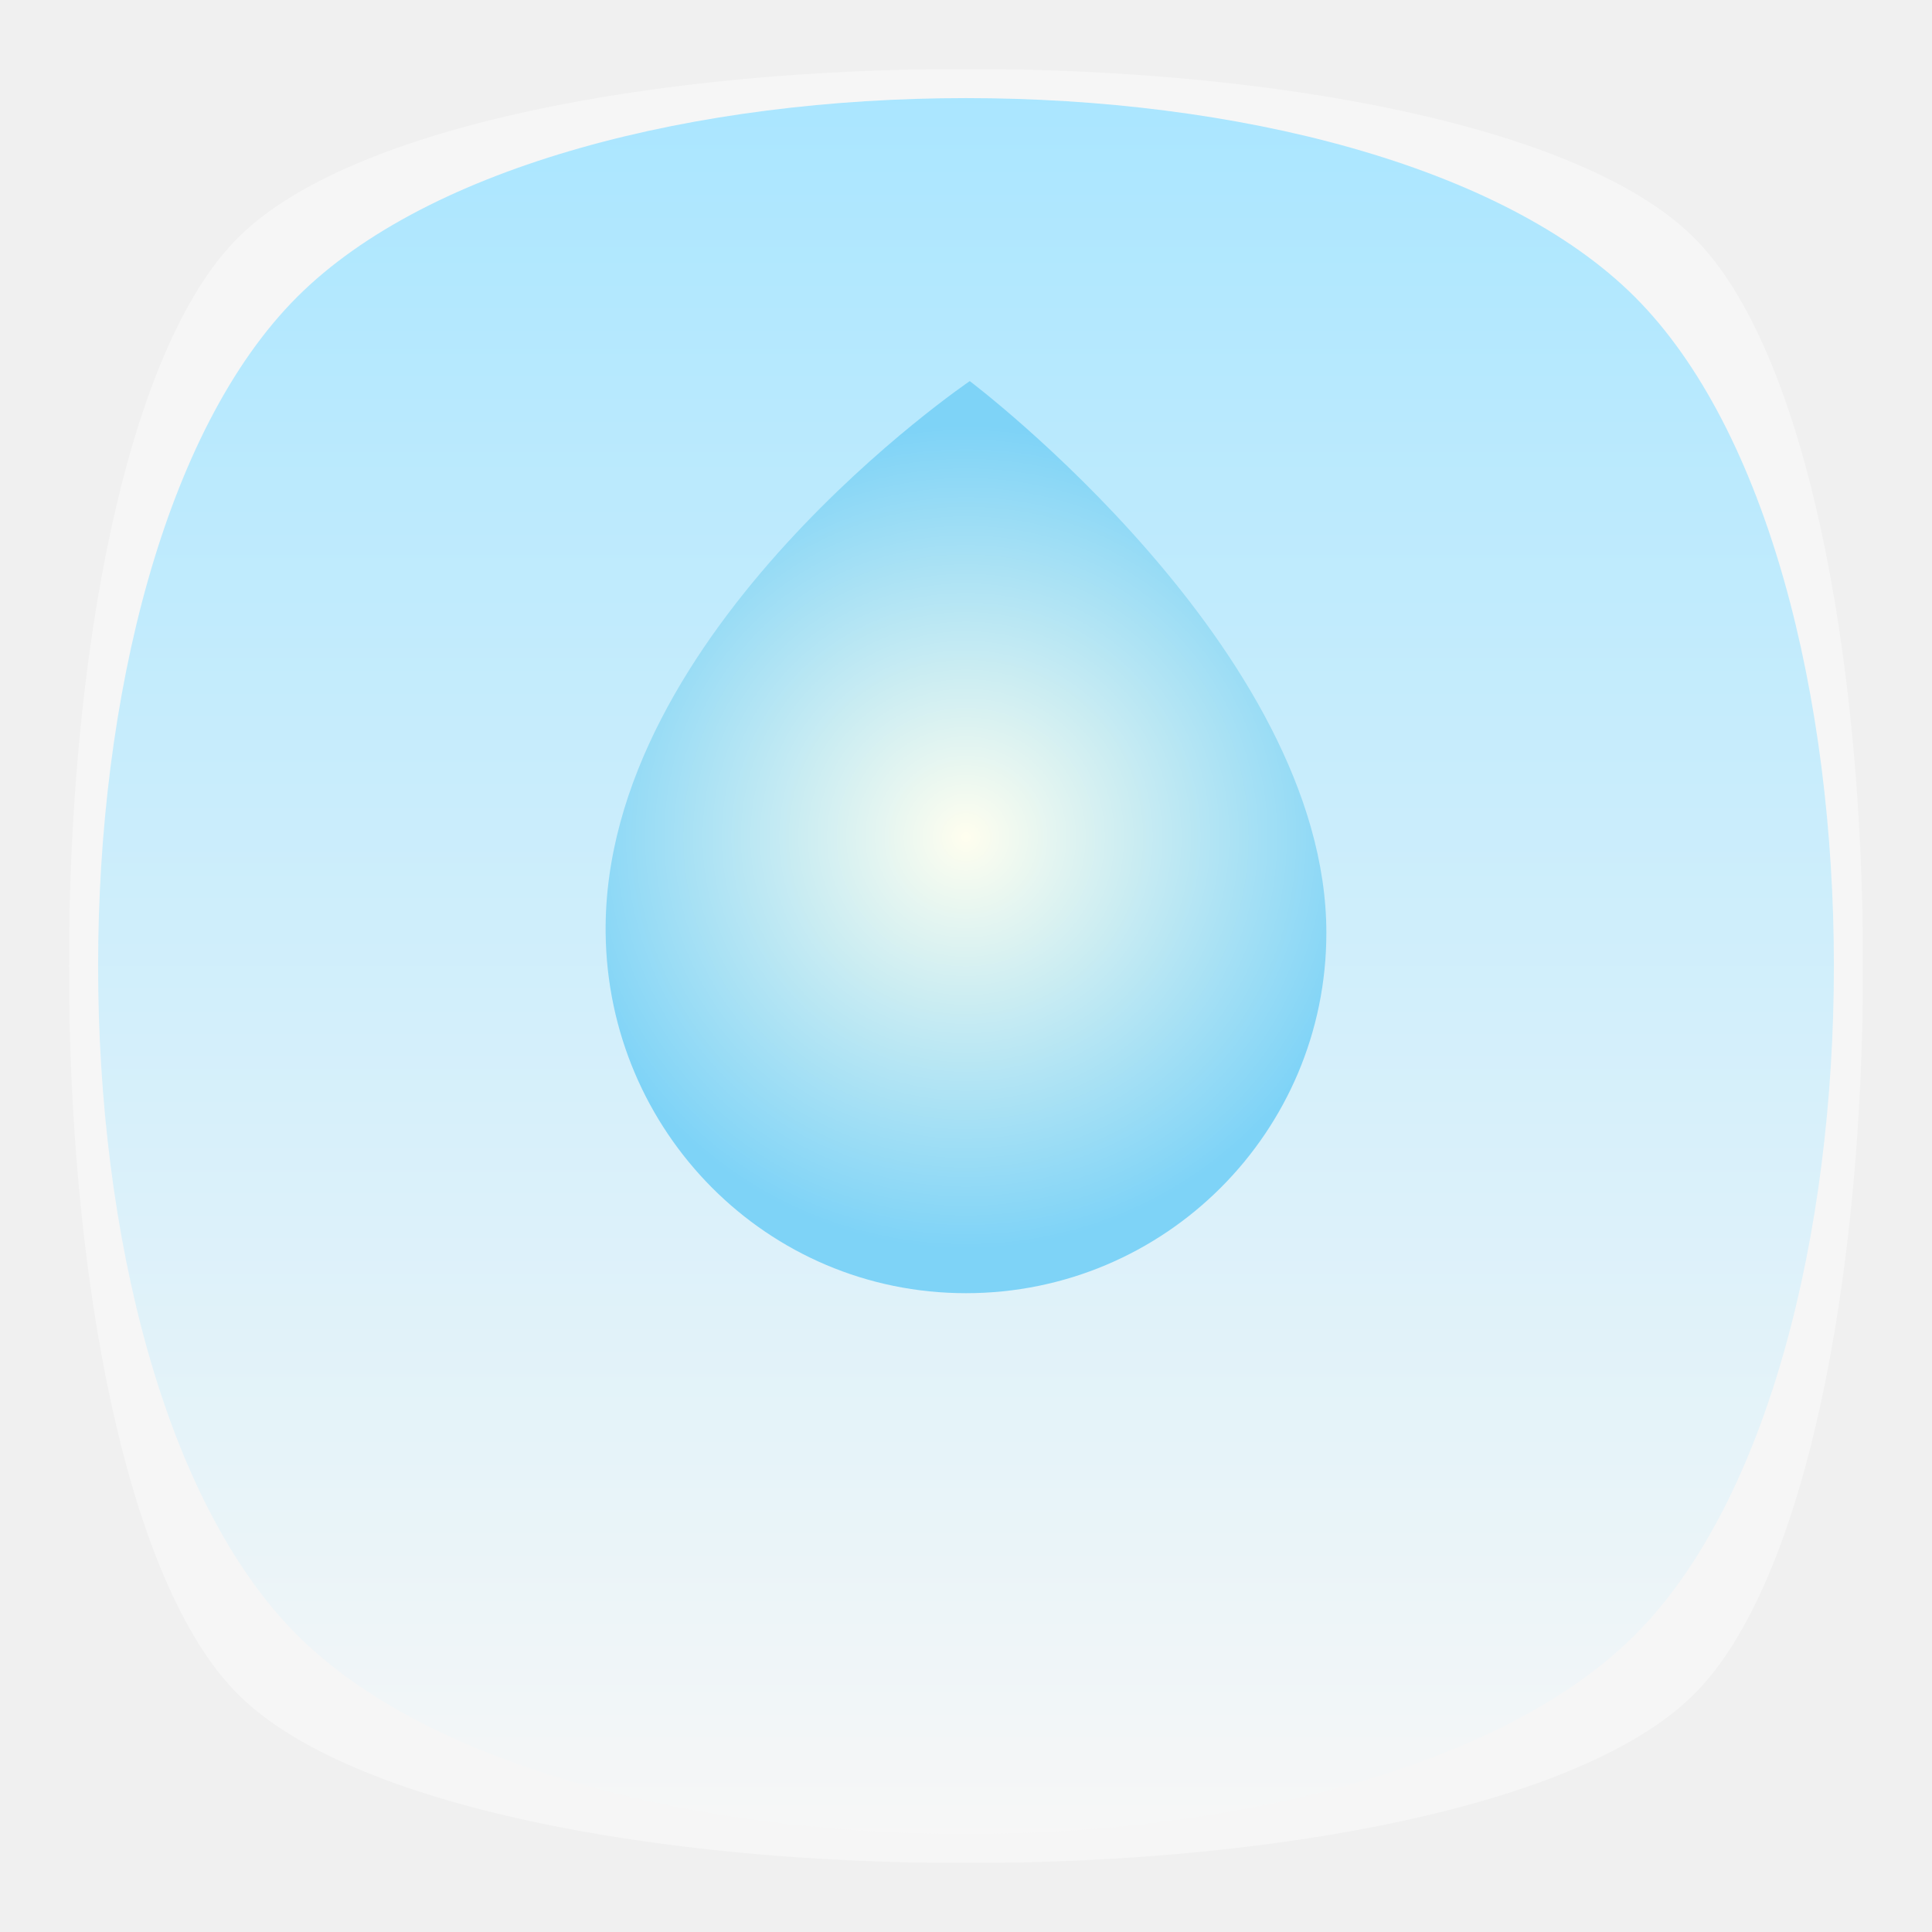
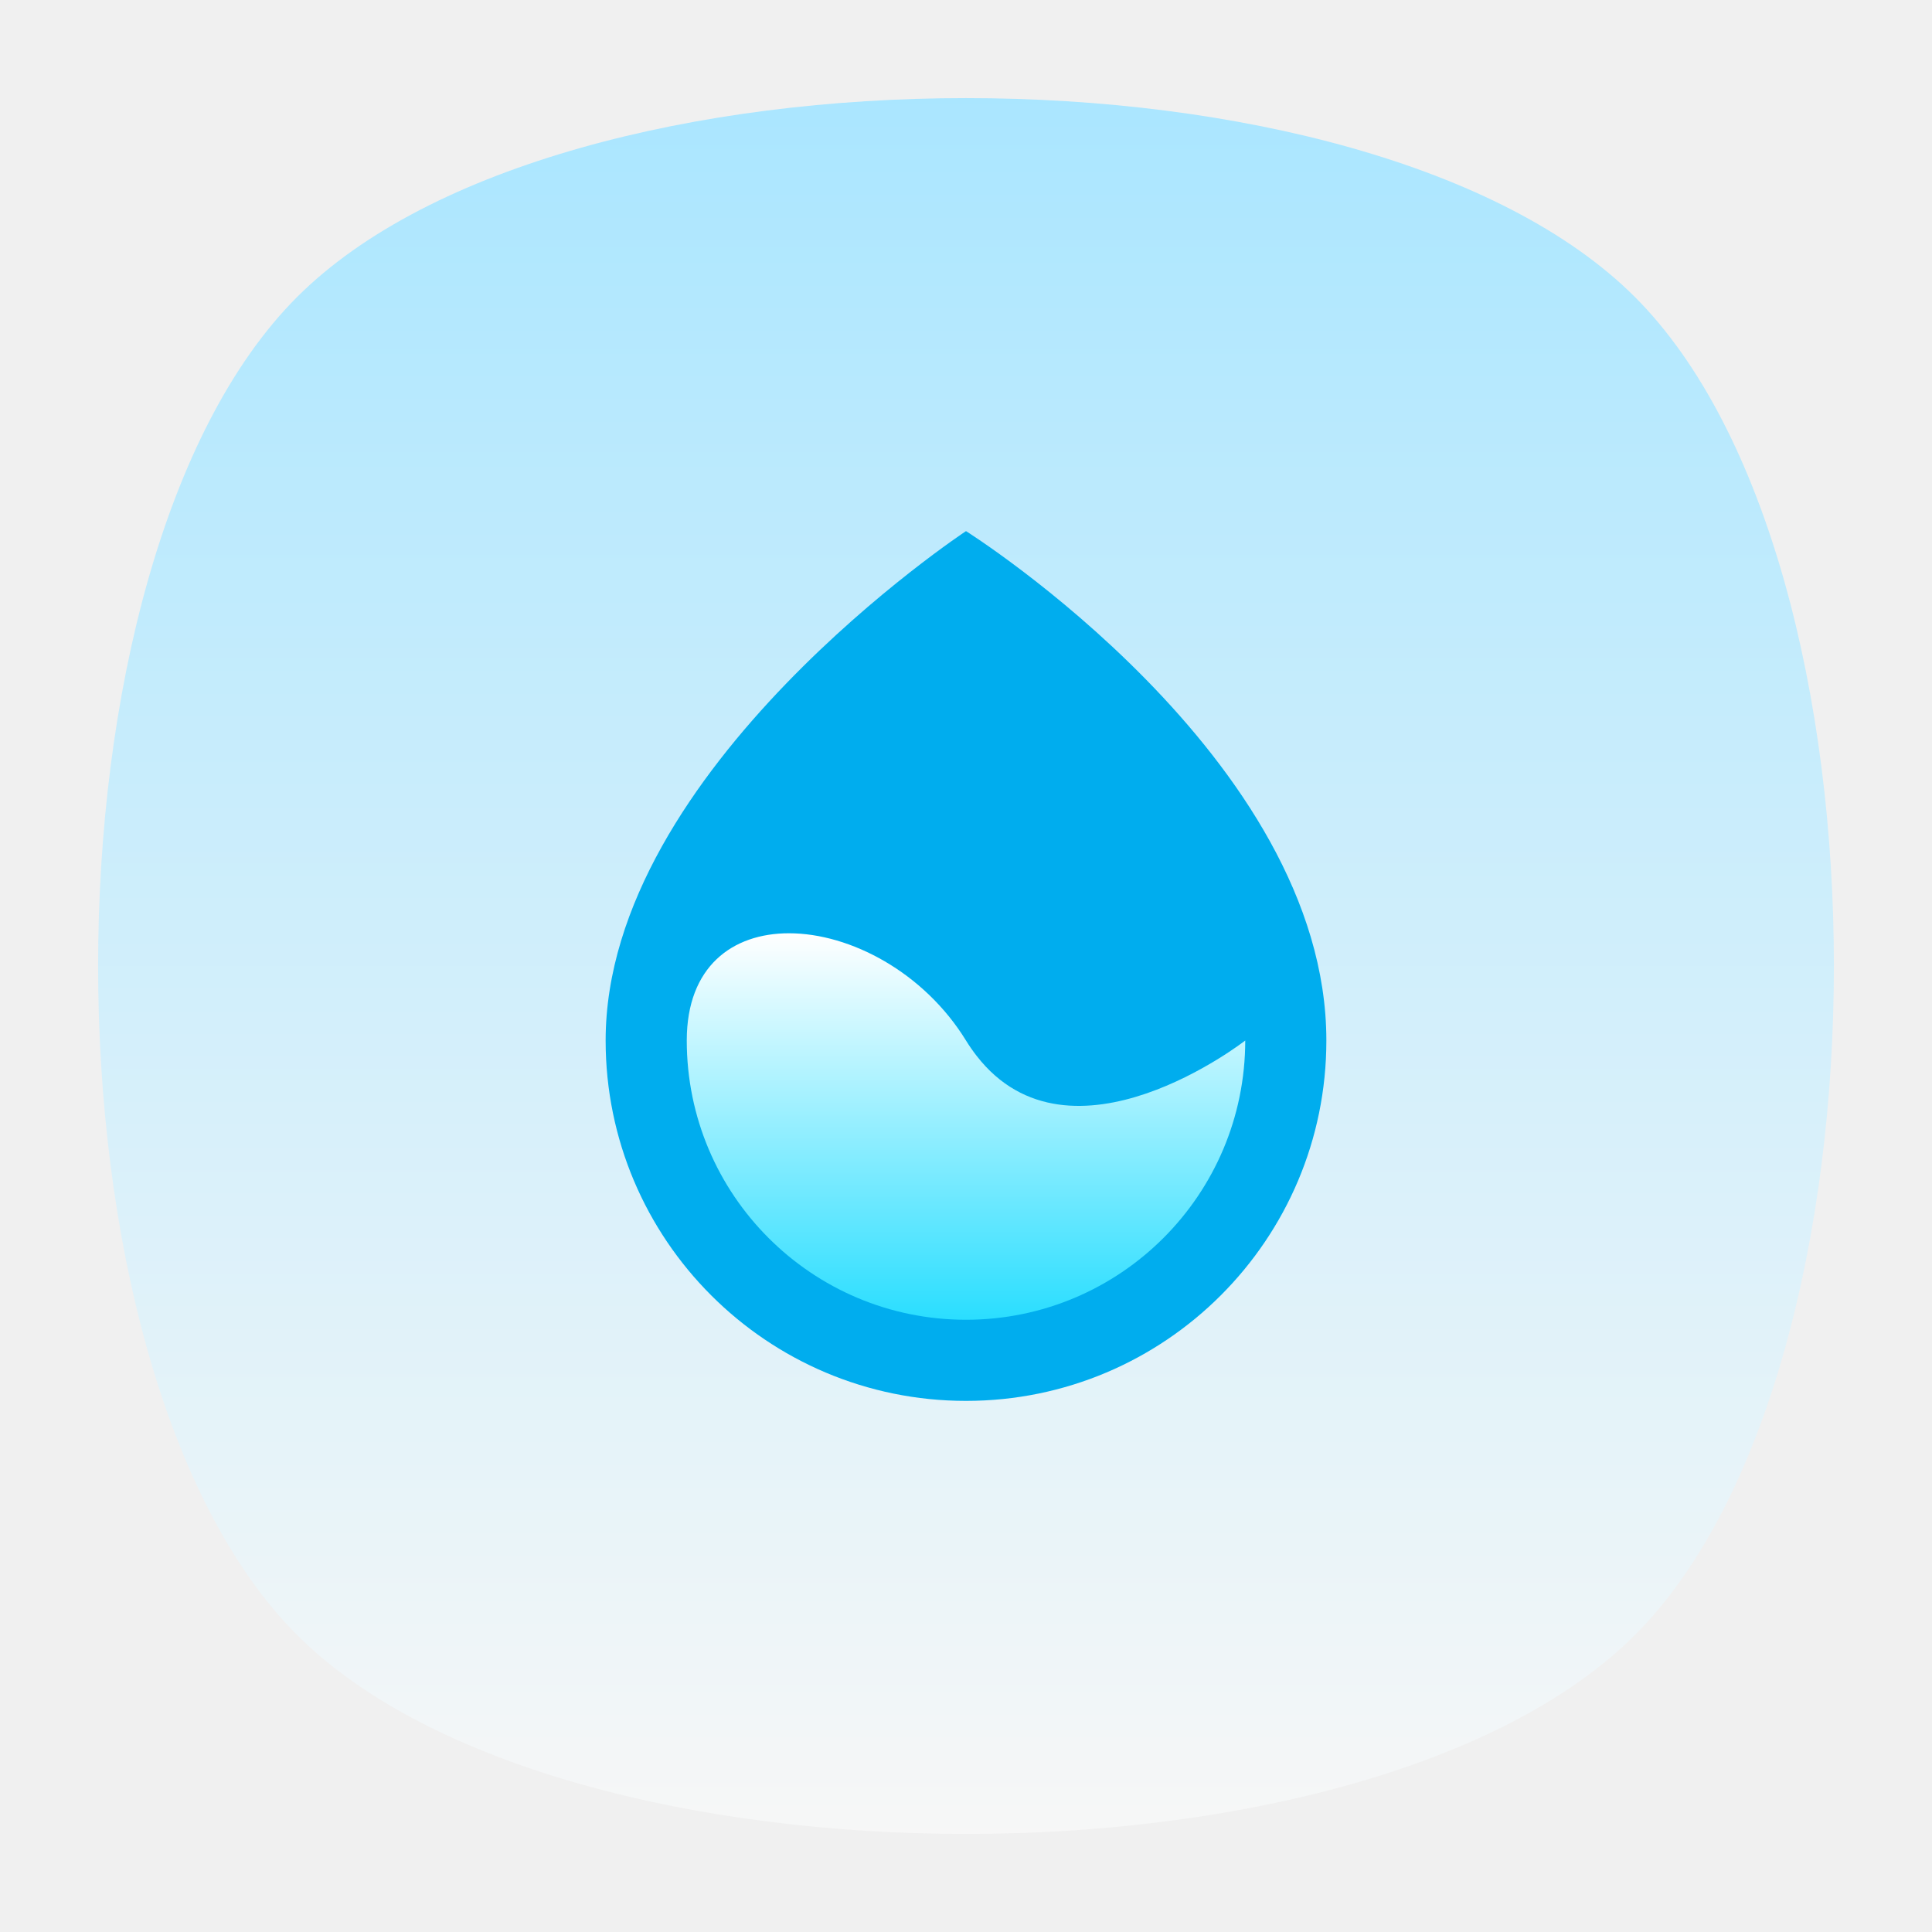
<svg xmlns="http://www.w3.org/2000/svg" viewBox="0 0 640 640" height="640" width="640" xml:space="preserve" version="1.1" id="svg2">
  <defs id="defs6">
    <clipPath id="clipPath16" clipPathUnits="userSpaceOnUse">
      <path id="path18" d="M 0,512 512,512 512,0 0,0 0,512 Z" />
    </clipPath>
    <clipPath id="clipPath24" clipPathUnits="userSpaceOnUse">
      <path id="path26" d="m 18.325,493.744 475.4,0 0,-475.488 -475.4,0 0,475.488 z" />
    </clipPath>
    <clipPath id="clipPath28" clipPathUnits="userSpaceOnUse">
      <path id="path30" d="M 448.99,63.029 C 389.293,3.332 122.807,3.332 63.11,63.029 3.413,122.726 3.413,389.312 63.01,449.009 c 59.597,59.696 326.283,59.596 385.98,0 59.697,-59.597 59.597,-326.283 0,-385.98" />
    </clipPath>
    <radialGradient id="radialGradient36" spreadMethod="pad" gradientTransform="matrix(237.7219,0,0,237.7219,256.025,256)" gradientUnits="userSpaceOnUse" r="1" cy="0" cx="0" fy="0" fx="0">
      <stop id="stop38" offset="0" style="stop-opacity:1;stop-color:#ffffff" />
      <stop id="stop40" offset="0.859" style="stop-opacity:0.141;stop-color:#ffffff" />
      <stop id="stop42" offset="1" style="stop-opacity:0;stop-color:#ffffff" />
    </radialGradient>
    <mask id="mask44" height="1" width="1" y="0" x="0" maskUnits="userSpaceOnUse">
      <g id="g46">
        <g id="g48">
          <g id="g50">
            <g id="g52">
              <path id="path54" style="fill:url(#radialGradient36);stroke:none" d="m -32768,32767 65535,0 0,-65535 -65535,0 0,65535 z" />
            </g>
          </g>
        </g>
      </g>
    </mask>
    <radialGradient id="radialGradient56" spreadMethod="pad" gradientTransform="matrix(237.7219,0,0,237.7219,256.025,256)" gradientUnits="userSpaceOnUse" r="1" cy="0" cx="0" fy="0" fx="0">
      <stop id="stop58" offset="0" style="stop-opacity:1;stop-color:#010101" />
      <stop id="stop60" offset="0.859" style="stop-opacity:1;stop-color:#010101" />
      <stop id="stop62" offset="1" style="stop-opacity:1;stop-color:#010101" />
    </radialGradient>
    <clipPath id="clipPath86" clipPathUnits="userSpaceOnUse">
      <path id="path88" d="m 18.325,493.744 475.4,0 0,-475.488 -475.4,0 0,475.488 z" />
    </clipPath>
    <clipPath id="clipPath90" clipPathUnits="userSpaceOnUse">
      <path id="path92" d="M 448.99,63.029 C 389.293,3.332 122.807,3.332 63.11,63.029 3.413,122.726 3.413,389.312 63.01,449.009 c 59.597,59.696 326.283,59.596 385.98,0 59.697,-59.597 59.597,-326.283 0,-385.98" />
    </clipPath>
    <radialGradient id="radialGradient98" spreadMethod="pad" gradientTransform="matrix(188.2547,188.3612,-130.3588,130.279,256.025,256.0438)" gradientUnits="userSpaceOnUse" r="1" cy="0" cx="0" fy="0" fx="0">
      <stop id="stop100" offset="0" style="stop-opacity:1;stop-color:#ffffff" />
      <stop id="stop102" offset="0.859" style="stop-opacity:0.141;stop-color:#ffffff" />
      <stop id="stop104" offset="1" style="stop-opacity:0;stop-color:#ffffff" />
    </radialGradient>
    <mask id="mask106" height="1" width="1" y="0" x="0" maskUnits="userSpaceOnUse">
      <g id="g108">
        <g id="g110">
          <g id="g112">
            <g id="g114">
              <path id="path116" style="fill:url(#radialGradient98);stroke:none" d="m -32768,32767 65535,0 0,-65535 -65535,0 0,65535 z" />
            </g>
          </g>
        </g>
      </g>
    </mask>
    <radialGradient id="radialGradient118" spreadMethod="pad" gradientTransform="matrix(188.2547,188.3612,-130.3588,130.279,256.025,256.0438)" gradientUnits="userSpaceOnUse" r="1" cy="0" cx="0" fy="0" fx="0">
      <stop id="stop120" offset="0" style="stop-opacity:1;stop-color:#010101" />
      <stop id="stop122" offset="0.859" style="stop-opacity:1;stop-color:#010101" />
      <stop id="stop124" offset="1" style="stop-opacity:1;stop-color:#010101" />
    </radialGradient>
    <clipPath id="clipPath148" clipPathUnits="userSpaceOnUse">
      <path id="path150" d="m 18.275,493.694 475.387,0 0,-475.438 -475.387,0 0,475.438 z" />
    </clipPath>
    <clipPath id="clipPath152" clipPathUnits="userSpaceOnUse">
      <path id="path154" d="m 63.01,63.029 c 59.697,-59.697 326.183,-59.697 385.88,0 59.697,59.697 59.697,326.183 0,385.88 -59.697,59.696 -326.183,59.696 -385.88,0.1 -59.697,-59.597 -59.597,-326.283 0,-385.98" />
    </clipPath>
    <radialGradient id="radialGradient160" spreadMethod="pad" gradientTransform="matrix(-188.2877,188.3942,130.3817,130.3018,255.925,255.9938)" gradientUnits="userSpaceOnUse" r="1" cy="0" cx="0" fy="0" fx="0">
      <stop id="stop162" offset="0" style="stop-opacity:1;stop-color:#ffffff" />
      <stop id="stop164" offset="0.859" style="stop-opacity:0.141;stop-color:#ffffff" />
      <stop id="stop166" offset="1" style="stop-opacity:0;stop-color:#ffffff" />
    </radialGradient>
    <mask id="mask168" height="1" width="1" y="0" x="0" maskUnits="userSpaceOnUse">
      <g id="g170">
        <g id="g172">
          <g id="g174">
            <g id="g176">
              <path id="path178" style="fill:url(#radialGradient160);stroke:none" d="m -32768,32767 65535,0 0,-65535 -65535,0 0,65535 z" />
            </g>
          </g>
        </g>
      </g>
    </mask>
    <radialGradient id="radialGradient180" spreadMethod="pad" gradientTransform="matrix(-188.2877,188.3942,130.3817,130.3018,255.925,255.9938)" gradientUnits="userSpaceOnUse" r="1" cy="0" cx="0" fy="0" fx="0">
      <stop id="stop182" offset="0" style="stop-opacity:1;stop-color:#010101" />
      <stop id="stop184" offset="0.859" style="stop-opacity:1;stop-color:#010101" />
      <stop id="stop186" offset="1" style="stop-opacity:1;stop-color:#010101" />
    </radialGradient>
-     <clipPath id="clipPath210" clipPathUnits="userSpaceOnUse">
-       <path id="path212" d="m 18.275,493.725 475.45,0 0,-475.45 -475.45,0 0,475.45 z" />
+     <linearGradient id="linearGradient218" spreadMethod="pad" gradientTransform="matrix(0,460,460,0,256,26)" gradientUnits="userSpaceOnUse" y2="0" x2="1" y1="0" x1="0">
+       <stop id="stop220" offset="0" style="stop-opacity:1;stop-color:#f7f7f7" />
+       <stop id="stop222" offset="1" style="stop-opacity:1;stop-color:#aae6ff" />
+     </linearGradient>
+     <clipPath id="clipPath230" clipPathUnits="userSpaceOnUse">
+       <path id="path232" d="M 0,512 512,512 512,0 0,0 0,512 Z" />
    </clipPath>
-     <linearGradient id="linearGradient234" spreadMethod="pad" gradientTransform="matrix(0,460,460,0,256,26)" gradientUnits="userSpaceOnUse" y2="0" x2="1" y1="0" x1="0">
-       <stop id="stop236" offset="0" style="stop-opacity:1;stop-color:#f7f7f7" />
-       <stop id="stop238" offset="1" style="stop-opacity:1;stop-color:#aae6ff" />
+     <linearGradient id="linearGradient250" spreadMethod="pad" gradientTransform="matrix(0,102.4237,102.4237,0,256,162.25)" gradientUnits="userSpaceOnUse" y2="0" x2="1" y1="0" x1="0">
+       <stop id="stop252" offset="0" style="stop-opacity:1;stop-color:#2adeff" />
+       <stop id="stop254" offset="1" style="stop-opacity:1;stop-color:#ffffff" />
    </linearGradient>
-     <clipPath id="clipPath246" clipPathUnits="userSpaceOnUse">
-       <path id="path248" d="M 0,512 512,512 512,0 0,0 0,512 Z" />
-     </clipPath>
-     <clipPath id="clipPath254" clipPathUnits="userSpaceOnUse">
-       <path id="path256" d="m 146,332.208 220,0 0,-220 -220,0 0,220 z" />
-     </clipPath>
-     <clipPath id="clipPath258" clipPathUnits="userSpaceOnUse">
-       <path id="path260" d="m 366,222.208 c 0,-60.751 -49.249,-110 -110,-110 -60.751,0 -110,49.249 -110,110 0,60.752 49.249,110 110,110 60.751,0 110,-49.248 110,-110" />
-     </clipPath>
-     <radialGradient id="radialGradient266" spreadMethod="pad" gradientTransform="matrix(96.22986,0,0,-88.19904,254.7119,206.3381)" gradientUnits="userSpaceOnUse" r="1" cy="0" cx="0" fy="0" fx="0">
-       <stop id="stop268" offset="0" style="stop-opacity:1;stop-color:#ffffff" />
-       <stop id="stop270" offset="0.576" style="stop-opacity:1;stop-color:#ffffff" />
-       <stop id="stop272" offset="0.65" style="stop-opacity:1;stop-color:#ffffff" />
-       <stop id="stop274" offset="1" style="stop-opacity:0;stop-color:#ffffff" />
-     </radialGradient>
-     <mask id="mask276" height="1" width="1" y="0" x="0" maskUnits="userSpaceOnUse">
-       <g id="g278">
-         <g id="g280">
-           <g id="g282">
-             <g id="g284">
-               <path id="path286" style="fill:url(#radialGradient266);stroke:none" d="m -32768,32767 65535,0 0,-65535 -65535,0 0,65535 z" />
-             </g>
-           </g>
-         </g>
-       </g>
-     </mask>
-     <radialGradient id="radialGradient288" spreadMethod="pad" gradientTransform="matrix(96.22986,0,0,-88.19904,254.7119,206.3381)" gradientUnits="userSpaceOnUse" r="1" cy="0" cx="0" fy="0" fx="0">
-       <stop id="stop290" offset="0" style="stop-opacity:1;stop-color:#ffffff" />
-       <stop id="stop292" offset="0.576" style="stop-opacity:1;stop-color:#ffffff" />
-       <stop id="stop294" offset="0.65" style="stop-opacity:1;stop-color:#ffffff" />
-       <stop id="stop296" offset="1" style="stop-opacity:1;stop-color:#8d9092" />
-     </radialGradient>
-     <radialGradient id="radialGradient328" spreadMethod="pad" gradientTransform="matrix(108.9185,0,0,-108.9185,255.9974,290.1458)" gradientUnits="userSpaceOnUse" r="1" cy="0" cx="0" fy="0" fx="0">
-       <stop id="stop330" offset="0" style="stop-opacity:1;stop-color:#fffeef" />
-       <stop id="stop332" offset="1" style="stop-opacity:1;stop-color:#7ed3f7" />
-     </radialGradient>
-     <clipPath id="clipPath340" clipPathUnits="userSpaceOnUse">
-       <path id="path342" d="m 162,263.542 c 0,-51.915 42.085,-94 94,-94 l 0,0 c 51.915,0 94,42.085 94,94 l 0,0 c 0,51.914 -42.085,93.999 -94,93.999 l 0,0 c -51.915,0 -94,-42.085 -94,-93.999" />
-     </clipPath>
-     <radialGradient id="radialGradient352" spreadMethod="pad" gradientTransform="matrix(78.78619,0,0,-123.4147,252.7477,194.9186)" gradientUnits="userSpaceOnUse" r="1" cy="0" cx="0" fy="0" fx="0">
-       <stop id="stop354" offset="0" style="stop-opacity:1;stop-color:#ffffff" />
-       <stop id="stop356" offset="0.025" style="stop-opacity:1;stop-color:#ffffff" />
-       <stop id="stop358" offset="0.369" style="stop-opacity:1;stop-color:#ffffff" />
-       <stop id="stop360" offset="1" style="stop-opacity:0;stop-color:#ffffff" />
-     </radialGradient>
-     <mask id="mask362" height="1" width="1" y="0" x="0" maskUnits="userSpaceOnUse">
-       <g id="g364">
-         <g id="g366">
-           <g id="g368">
-             <g id="g370">
-               <path id="path372" style="fill:url(#radialGradient352);stroke:none" d="m -32768,32767 65535,0 0,-65535 -65535,0 0,65535 z" />
-             </g>
-           </g>
-         </g>
-       </g>
-     </mask>
-     <radialGradient id="radialGradient378" spreadMethod="pad" gradientTransform="matrix(78.78619,0,0,-123.4147,252.7477,194.9186)" gradientUnits="userSpaceOnUse" r="1" cy="0" cx="0" fy="0" fx="0">
-       <stop id="stop380" offset="0" style="stop-opacity:1;stop-color:#ffffff" />
-       <stop id="stop382" offset="0.025" style="stop-opacity:1;stop-color:#ffffff" />
-       <stop id="stop384" offset="0.369" style="stop-opacity:1;stop-color:#ffffff" />
-       <stop id="stop386" offset="1" style="stop-opacity:1;stop-color:#aaffea" />
-     </radialGradient>
  </defs>
  <g transform="matrix(1.25,0,0,-1.25,0,640)" id="g10">
    <g id="g12">
      <g clip-path="url(#clipPath16)" id="g14">
        <g id="g20">
          <g id="g22" />
          <g id="g64">
            <g style="opacity:0.4" id="g66" clip-path="url(#clipPath24)">
              <g id="g68">
                <g id="g70" clip-path="url(#clipPath28)">
                  <g id="g72">
                    <g id="g74" />
                    <g id="g76" mask="url(#mask44)">
                      <g id="g78">
                        <path id="path80" style="fill:url(#radialGradient56);stroke:none" d="M 448.99,63.029 C 389.293,3.332 122.807,3.332 63.11,63.029 3.413,122.726 3.413,389.312 63.01,449.009 c 59.597,59.696 326.283,59.596 385.98,0 59.697,-59.597 59.597,-326.283 0,-385.98" />
                      </g>
                    </g>
                  </g>
                </g>
              </g>
            </g>
          </g>
        </g>
        <g id="g82">
          <g id="g84" />
          <g id="g126">
            <g style="opacity:0.4" id="g128" clip-path="url(#clipPath86)">
              <g id="g130">
                <g id="g132" clip-path="url(#clipPath90)">
                  <g id="g134">
                    <g id="g136" />
                    <g id="g138" mask="url(#mask106)">
                      <g id="g140">
                        <path id="path142" style="fill:url(#radialGradient118);stroke:none" d="M 448.99,63.029 C 389.293,3.332 122.807,3.332 63.11,63.029 3.413,122.726 3.413,389.312 63.01,449.009 c 59.597,59.696 326.283,59.596 385.98,0 59.697,-59.597 59.597,-326.283 0,-385.98" />
                      </g>
                    </g>
                  </g>
                </g>
              </g>
            </g>
          </g>
        </g>
        <g id="g144">
          <g id="g146" />
          <g id="g188">
            <g style="opacity:0.4" id="g190" clip-path="url(#clipPath148)">
              <g id="g192">
                <g id="g194" clip-path="url(#clipPath152)">
                  <g id="g196">
                    <g id="g198" />
                    <g id="g200" mask="url(#mask168)">
                      <g id="g202">
                        <path id="path204" style="fill:url(#radialGradient180);stroke:none" d="m 63.01,63.029 c 59.697,-59.697 326.183,-59.697 385.88,0 59.697,59.697 59.697,326.183 0,385.88 -59.697,59.696 -326.183,59.696 -385.88,0.1 -59.697,-59.597 -59.597,-326.283 0,-385.98" />
                      </g>
                    </g>
                  </g>
                </g>
              </g>
            </g>
          </g>
        </g>
-         <g id="g206">
-           <g id="g208" />
-           <g id="g214">
-             <g style="opacity:0.4" id="g216" clip-path="url(#clipPath210)">
-               <g id="g218" transform="translate(448.9641,63.0359)">
-                 <path id="path220" style="fill:#ffffff;fill-opacity:1;fill-rule:nonzero;stroke:none" d="m 0,0 c -59.681,-59.681 -326.247,-59.681 -385.928,0 -59.681,59.681 -59.681,326.247 0,385.928 59.681,59.681 326.247,59.681 385.928,0 C 59.681,326.247 59.681,59.681 0,0" />
-               </g>
-             </g>
+       </g>
+     </g>
+     <g id="g206">
+       <g id="g208">
+         <g id="g214">
+           <g id="g216">
+             <path id="path224" style="fill:url(#linearGradient218);stroke:none" d="M 78.721,433.279 C 8.427,362.985 8.427,149.015 78.721,78.721 l 0,0 c 70.294,-70.294 284.264,-70.294 354.558,0 l 0,0 c 70.294,70.294 70.294,284.264 0,354.558 l 0,0 C 398.132,468.426 327.066,486 256,486 l 0,0 C 184.934,486 113.868,468.426 78.721,433.279" />
          </g>
        </g>
      </g>
    </g>
-     <g id="g222">
-       <g id="g224">
-         <g id="g230">
-           <g id="g232">
-             <path id="path240" style="fill:url(#linearGradient234);stroke:none" d="M 78.721,433.279 C 8.427,362.985 8.427,149.015 78.721,78.721 l 0,0 c 70.294,-70.294 284.264,-70.294 354.558,0 l 0,0 c 70.294,70.294 70.294,284.264 0,354.558 l 0,0 C 398.132,468.426 327.066,486 256,486 l 0,0 C 184.934,486 113.868,468.426 78.721,433.279" />
-           </g>
+     <g id="g226">
+       <g clip-path="url(#clipPath230)" id="g228">
+         <g transform="translate(351.5,236.25)" id="g234">
+           <path id="path236" style="fill:#00adee;fill-opacity:1;fill-rule:nonzero;stroke:none" d="m 0,0 c 0,-52.743 -42.757,-95.5 -95.5,-95.5 -52.743,0 -95.5,42.757 -95.5,95.5 0,72 95.5,135 95.5,135 C -95.5,135 0,75 0,0" />
        </g>
      </g>
    </g>
-     <g id="g242">
-       <g clip-path="url(#clipPath246)" id="g244">
-         <g id="g250">
-           <g id="g252" />
-           <g id="g298">
-             <g style="opacity:0.6" id="g300" clip-path="url(#clipPath254)">
-               <g id="g302">
-                 <g id="g304" clip-path="url(#clipPath258)">
-                   <g id="g306">
-                     <g id="g308" />
-                     <g id="g310" mask="url(#mask276)">
-                       <g id="g312">
-                         <path id="path314" style="fill:url(#radialGradient288);stroke:none" d="m 366,222.208 c 0,-60.751 -49.249,-110 -110,-110 -60.751,0 -110,49.249 -110,110 0,60.752 49.249,110 110,110 60.751,0 110,-49.248 110,-110" />
-                       </g>
-                     </g>
-                   </g>
-                 </g>
-               </g>
-             </g>
-           </g>
-         </g>
-       </g>
-     </g>
-     <g id="g316">
-       <g id="g318">
-         <g id="g324">
-           <g id="g326">
-             <path id="path334" style="fill:url(#radialGradient328);stroke:none" d="m 160.5,264.792 c 0.548,-52.74 42.757,-95.5 95.5,-95.5 l 0,0 c 52.743,0 95.5,42.756 95.5,95.5 l 0,0 C 351.5,339.791 257,411 257,411 l 0,0 c 0,0 -97.334,-66 -96.5,-146.208" />
-           </g>
-         </g>
-       </g>
-     </g>
-     <g id="g336">
-       <g clip-path="url(#clipPath340)" id="g338">
-         <g id="g344">
-           <g id="g346" />
-           <g mask="url(#mask362)" id="g374">
-             <g id="g376">
-               <path id="path388" style="fill:url(#radialGradient378);stroke:none" d="m 162,263.542 c 0,-51.915 42.085,-94 94,-94 l 0,0 c 51.915,0 94,42.085 94,94 l 0,0 c 0,51.914 -42.085,93.999 -94,93.999 l 0,0 c -51.915,0 -94,-42.085 -94,-93.999" />
-             </g>
+     <g id="g238">
+       <g id="g240">
+         <g id="g246">
+           <g id="g248">
+             <path id="path256" style="fill:url(#linearGradient250);stroke:none" d="m 182,236.25 c 0,-40.869 33.131,-74 74,-74 l 0,0 c 40.87,0 74,33.131 74,74 l 0,0 c 0,0 -46.314,-36.114 -71.188,-4.055 l 0,0 c -0.97,1.251 -1.912,2.592 -2.812,4.055 l 0,0 c -11.136,18.096 -30.698,28.422 -46.911,28.424 l 0,0 C 194.116,264.675 182,255.871 182,236.25" />
          </g>
        </g>
      </g>
    </g>
  </g>
</svg>
